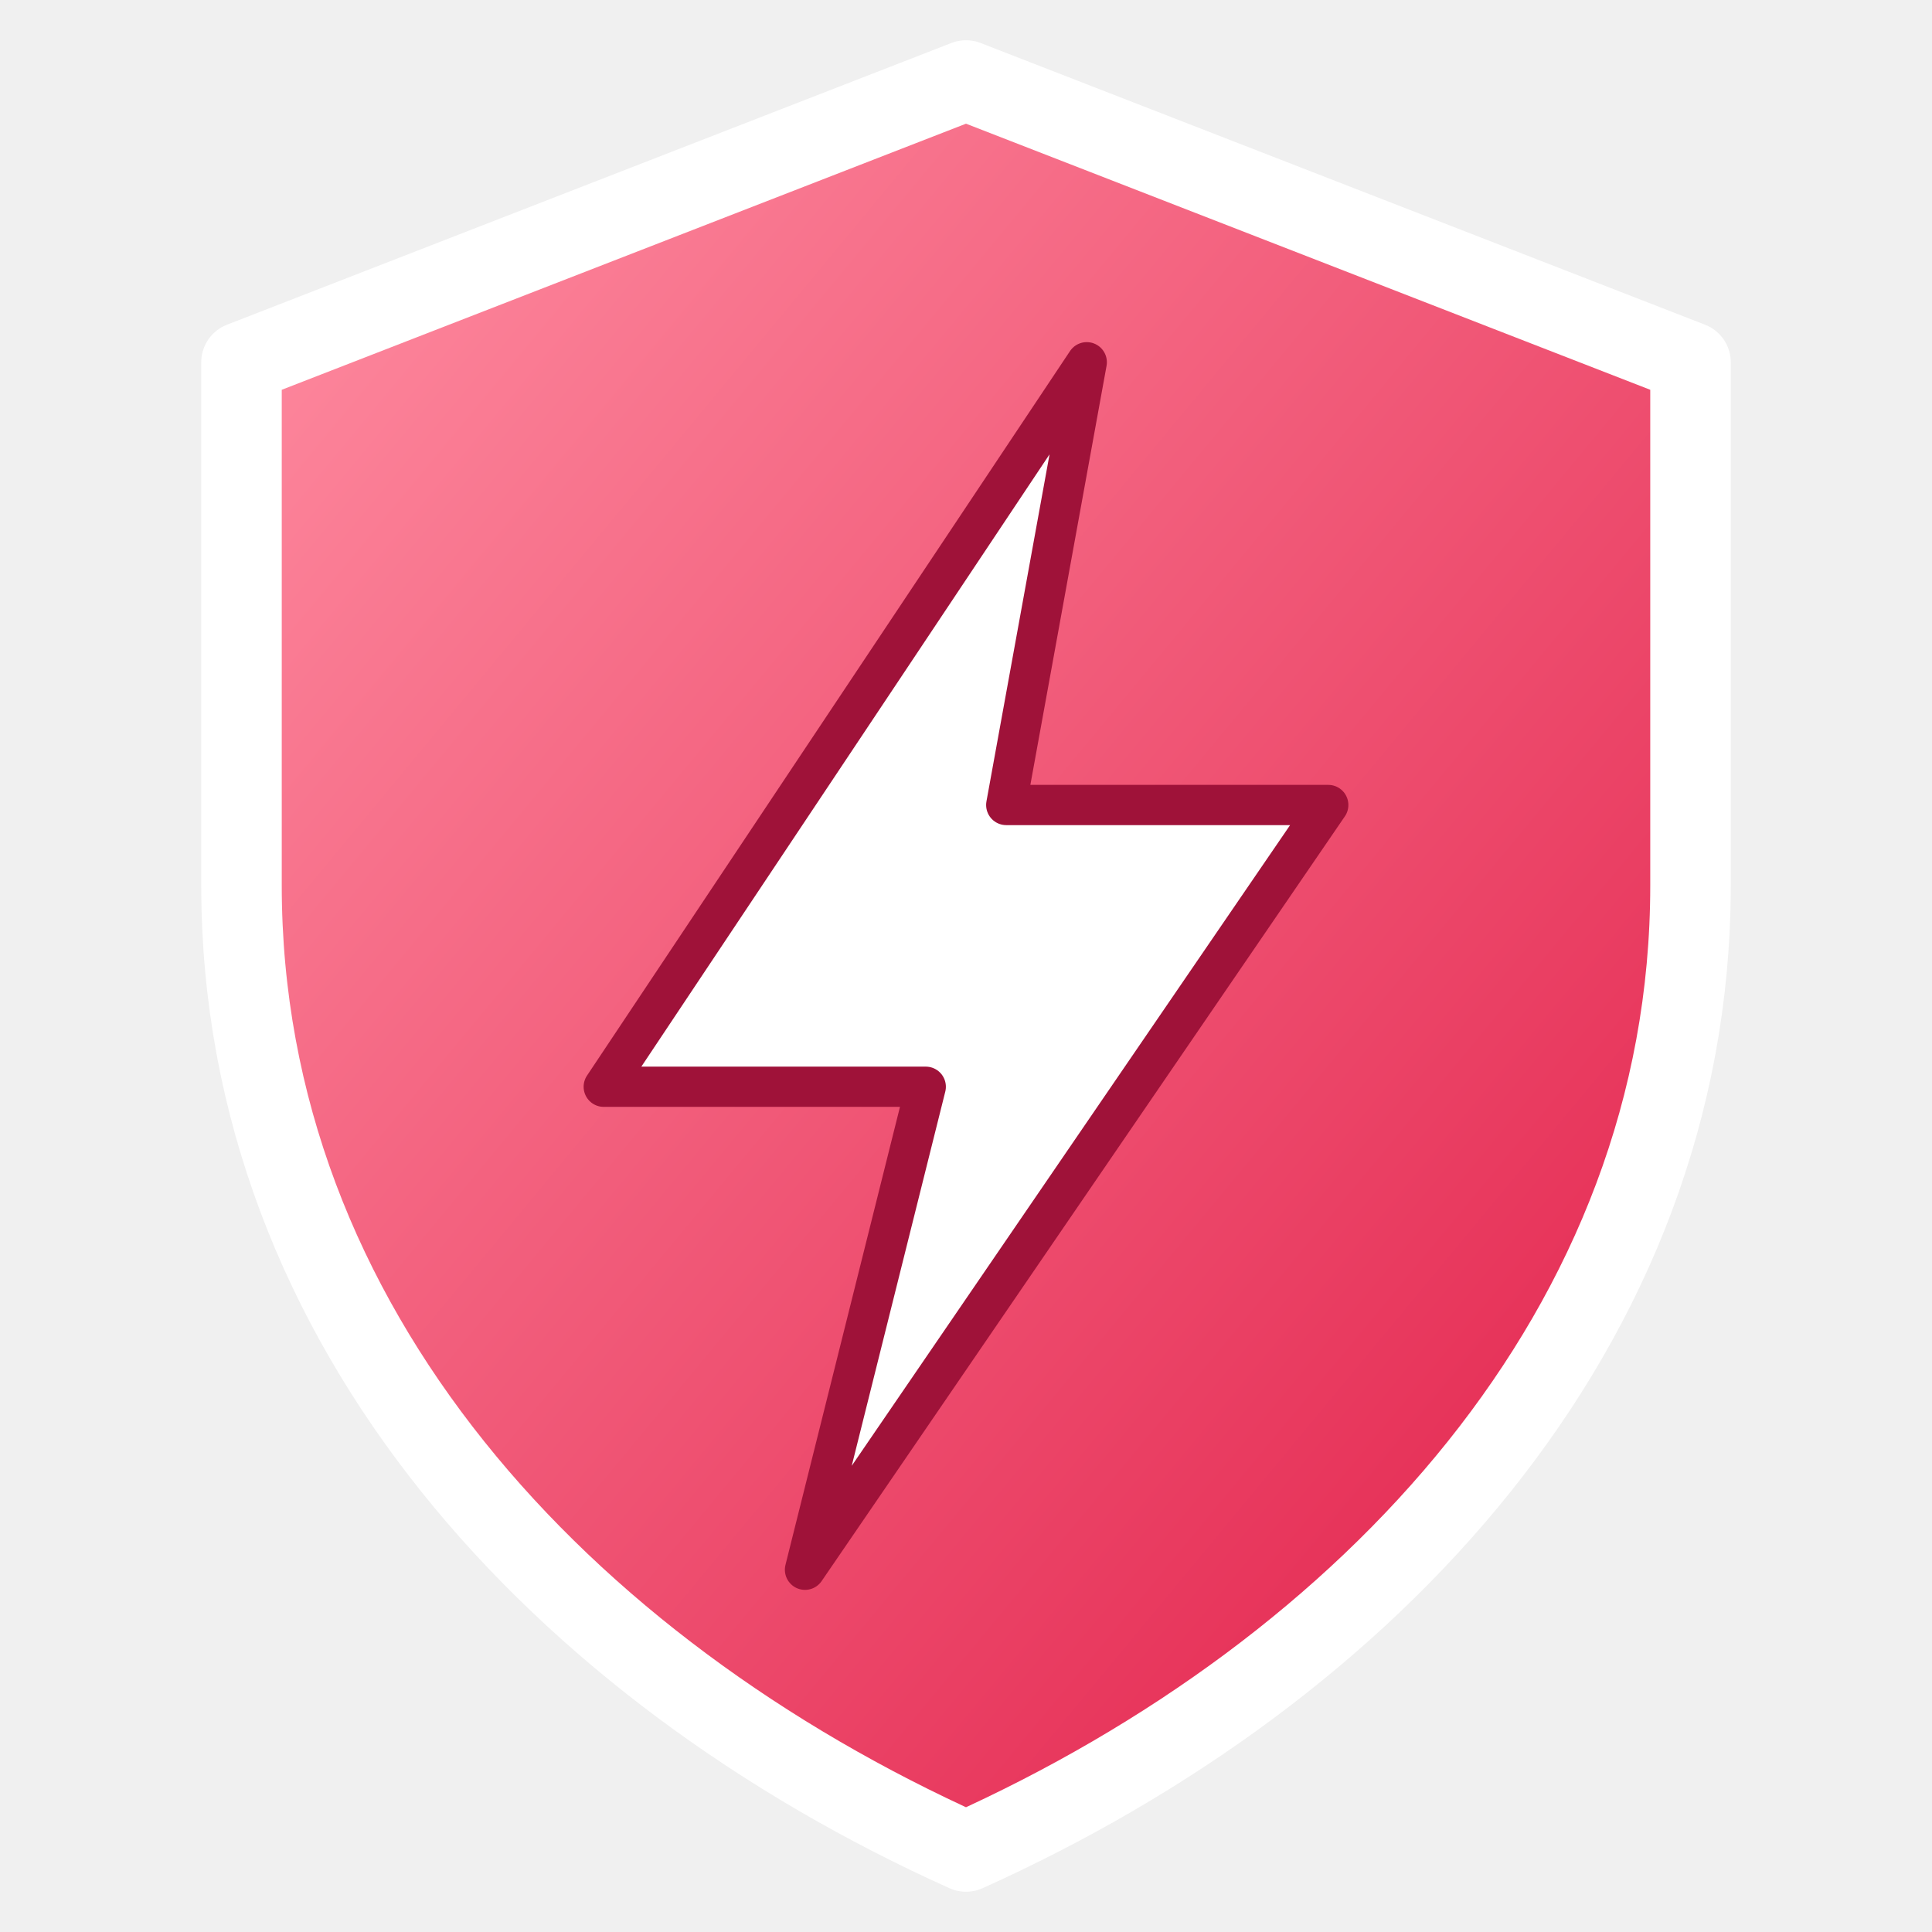
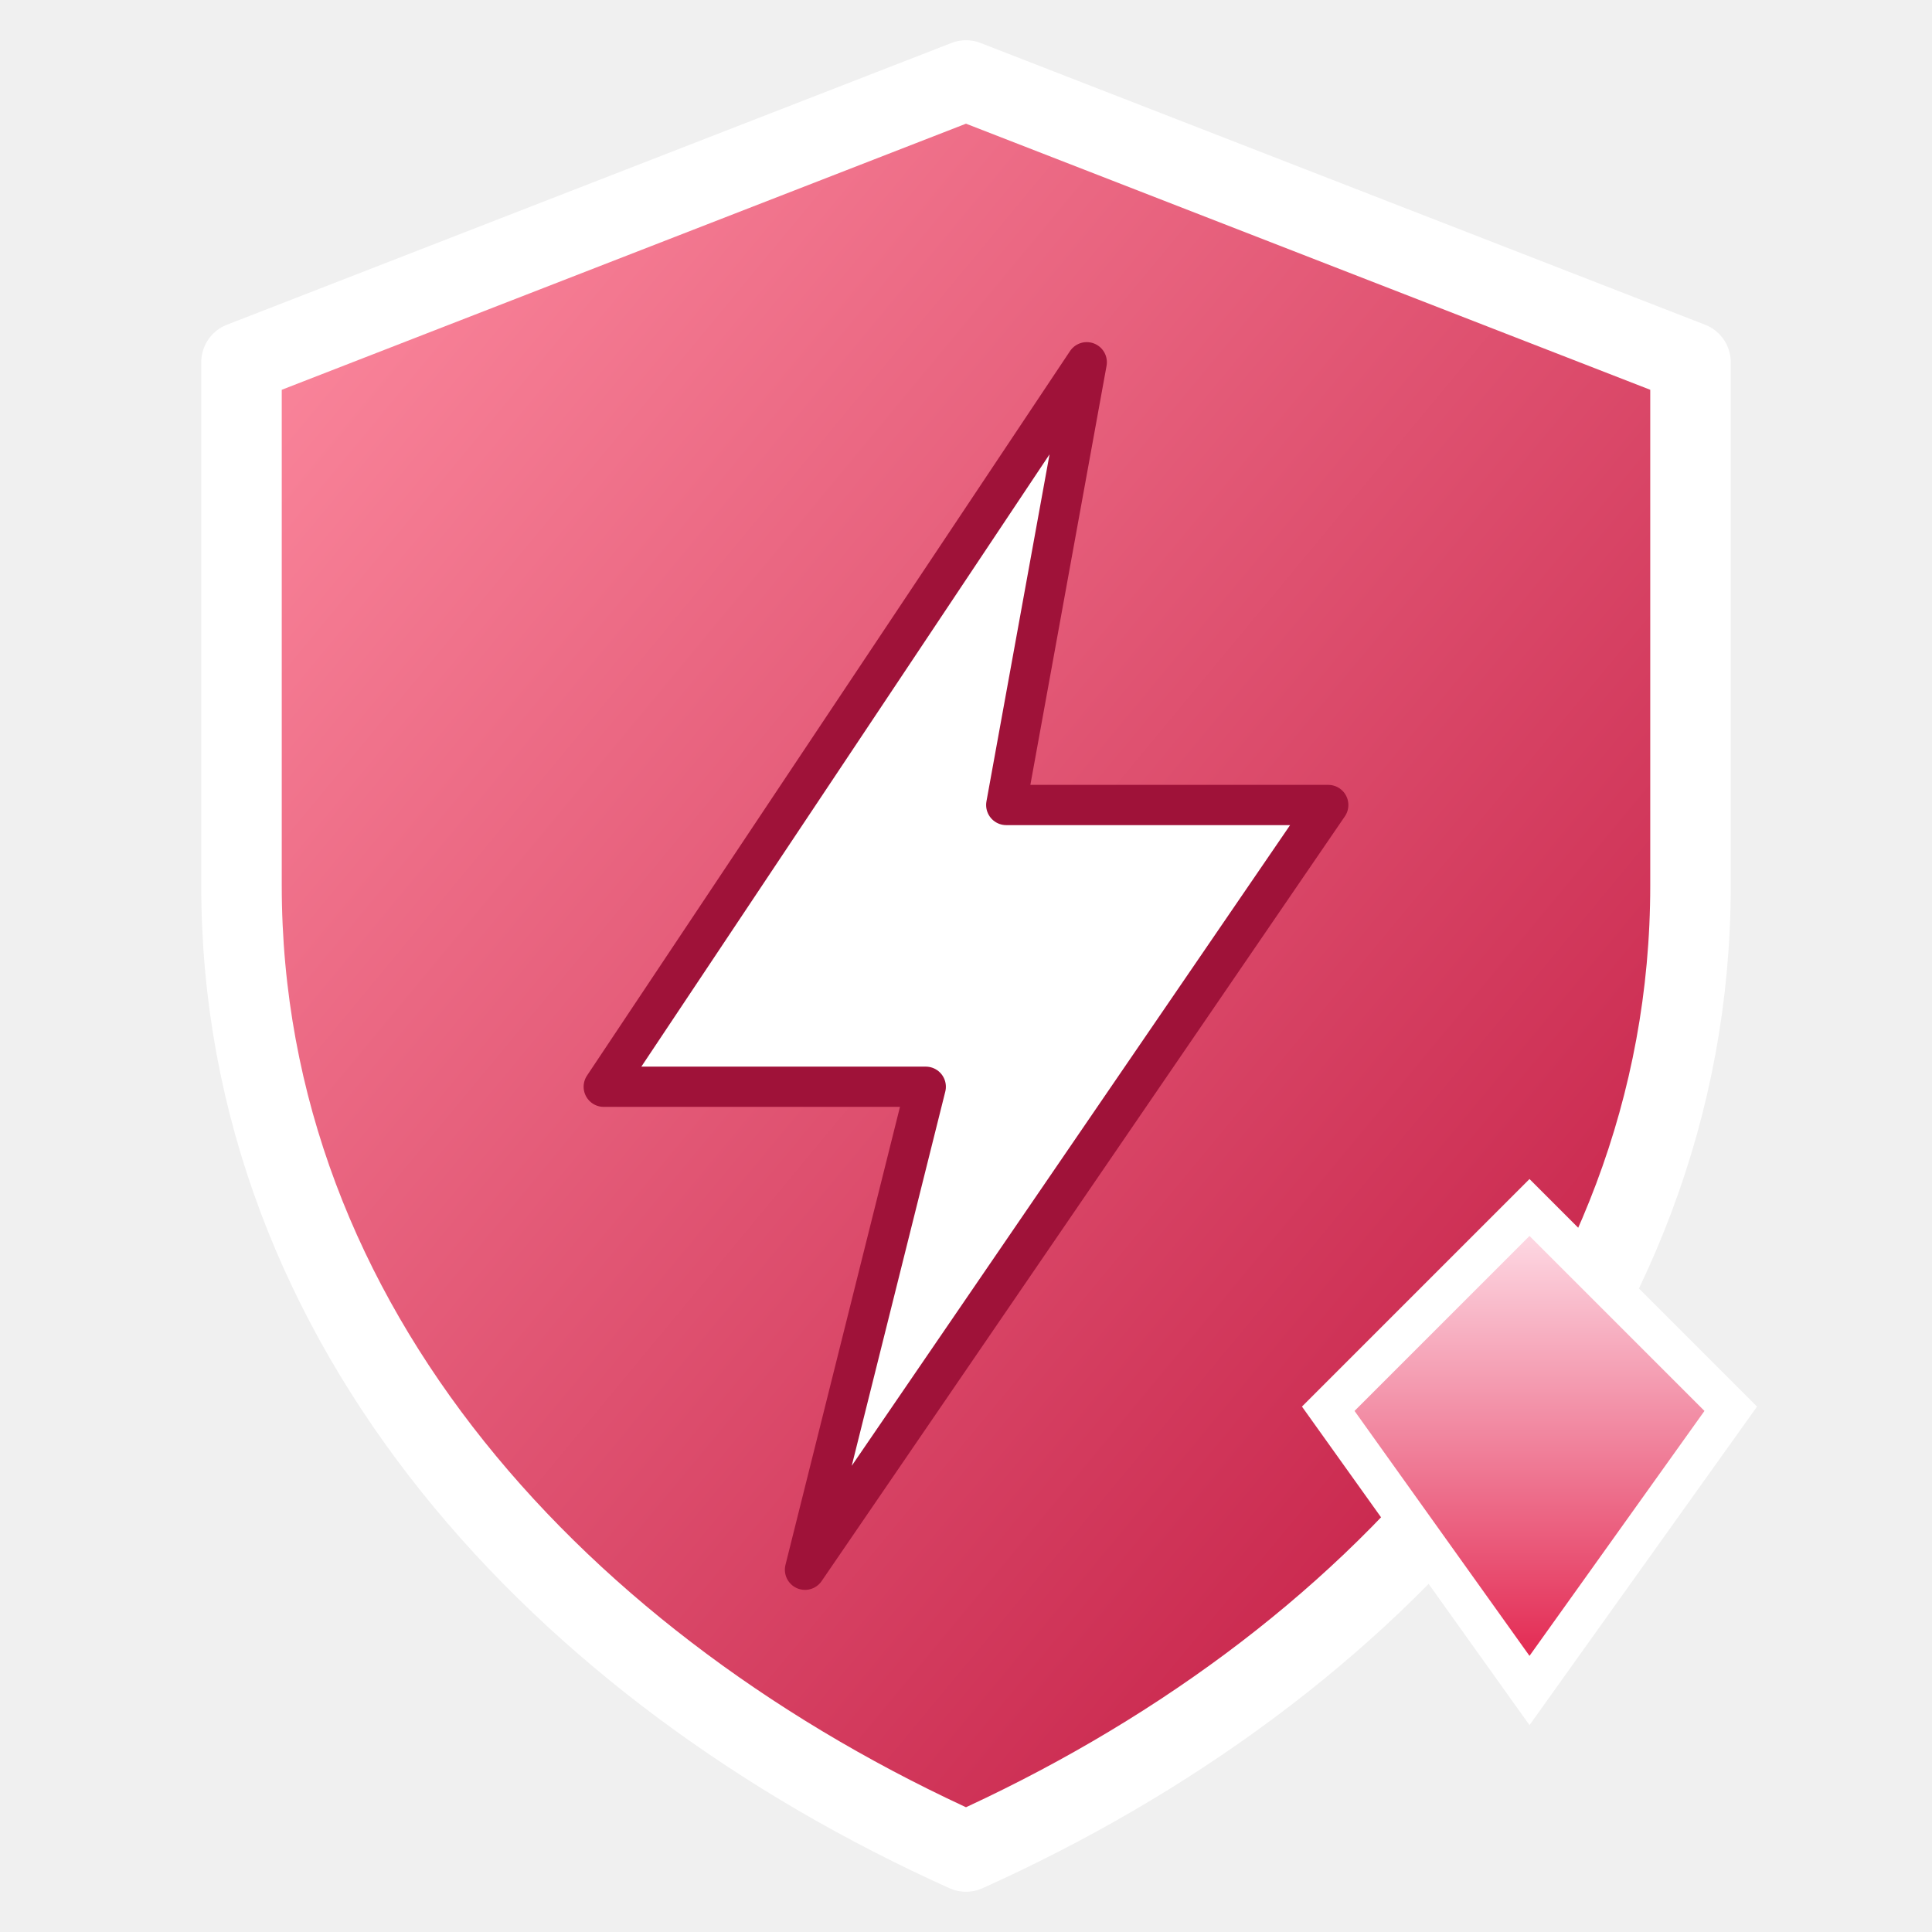
<svg xmlns="http://www.w3.org/2000/svg" viewBox="0 0 48 48" width="48" height="48">
  <defs>
-     <linearGradient id="trendsetterShield" x1="0" y1="0" x2="1" y2="1">
+     <linearGradient id="pmTrendShield" x1="0" y1="0" x2="1" y2="1">
      <stop offset="0" stop-color="#FF8FA3" />
+       <stop offset="1" stop-color="#BE123C" />
+     </linearGradient>
+     <linearGradient id="pmTrendGem" x1="0" y1="0" x2="0" y2="1">
+       <stop offset="0" stop-color="#FFE3EC" />
      <stop offset="1" stop-color="#E11D48" />
    </linearGradient>
  </defs>
-   <path d="M24 2 L42 9 V22 C42 33 34 41.5 24 46 C14 41.5 6 33 6 22 V9 Z" fill="url(#trendsetterShield)" stroke="#FFFFFF" stroke-width="2" stroke-linejoin="round" />
+   <path d="M24 2 L42 9 V22 C42 33 34 41.5 24 46 C14 41.5 6 33 6 22 V9 Z" fill="url(#pmTrendShield)" stroke="#FFFFFF" stroke-width="2" stroke-linejoin="round" />
  <path d="M27 9 L15 27 H23 L20 39 L33 20 H25 Z" fill="#FFFFFF" stroke="#9F1239" stroke-width="1" stroke-linejoin="round" />
+   <path d="M38 30 L43 35 L38 42 L33 35 Z" fill="url(#pmTrendGem)" stroke="#FFFFFF" stroke-width="1" />
</svg>
